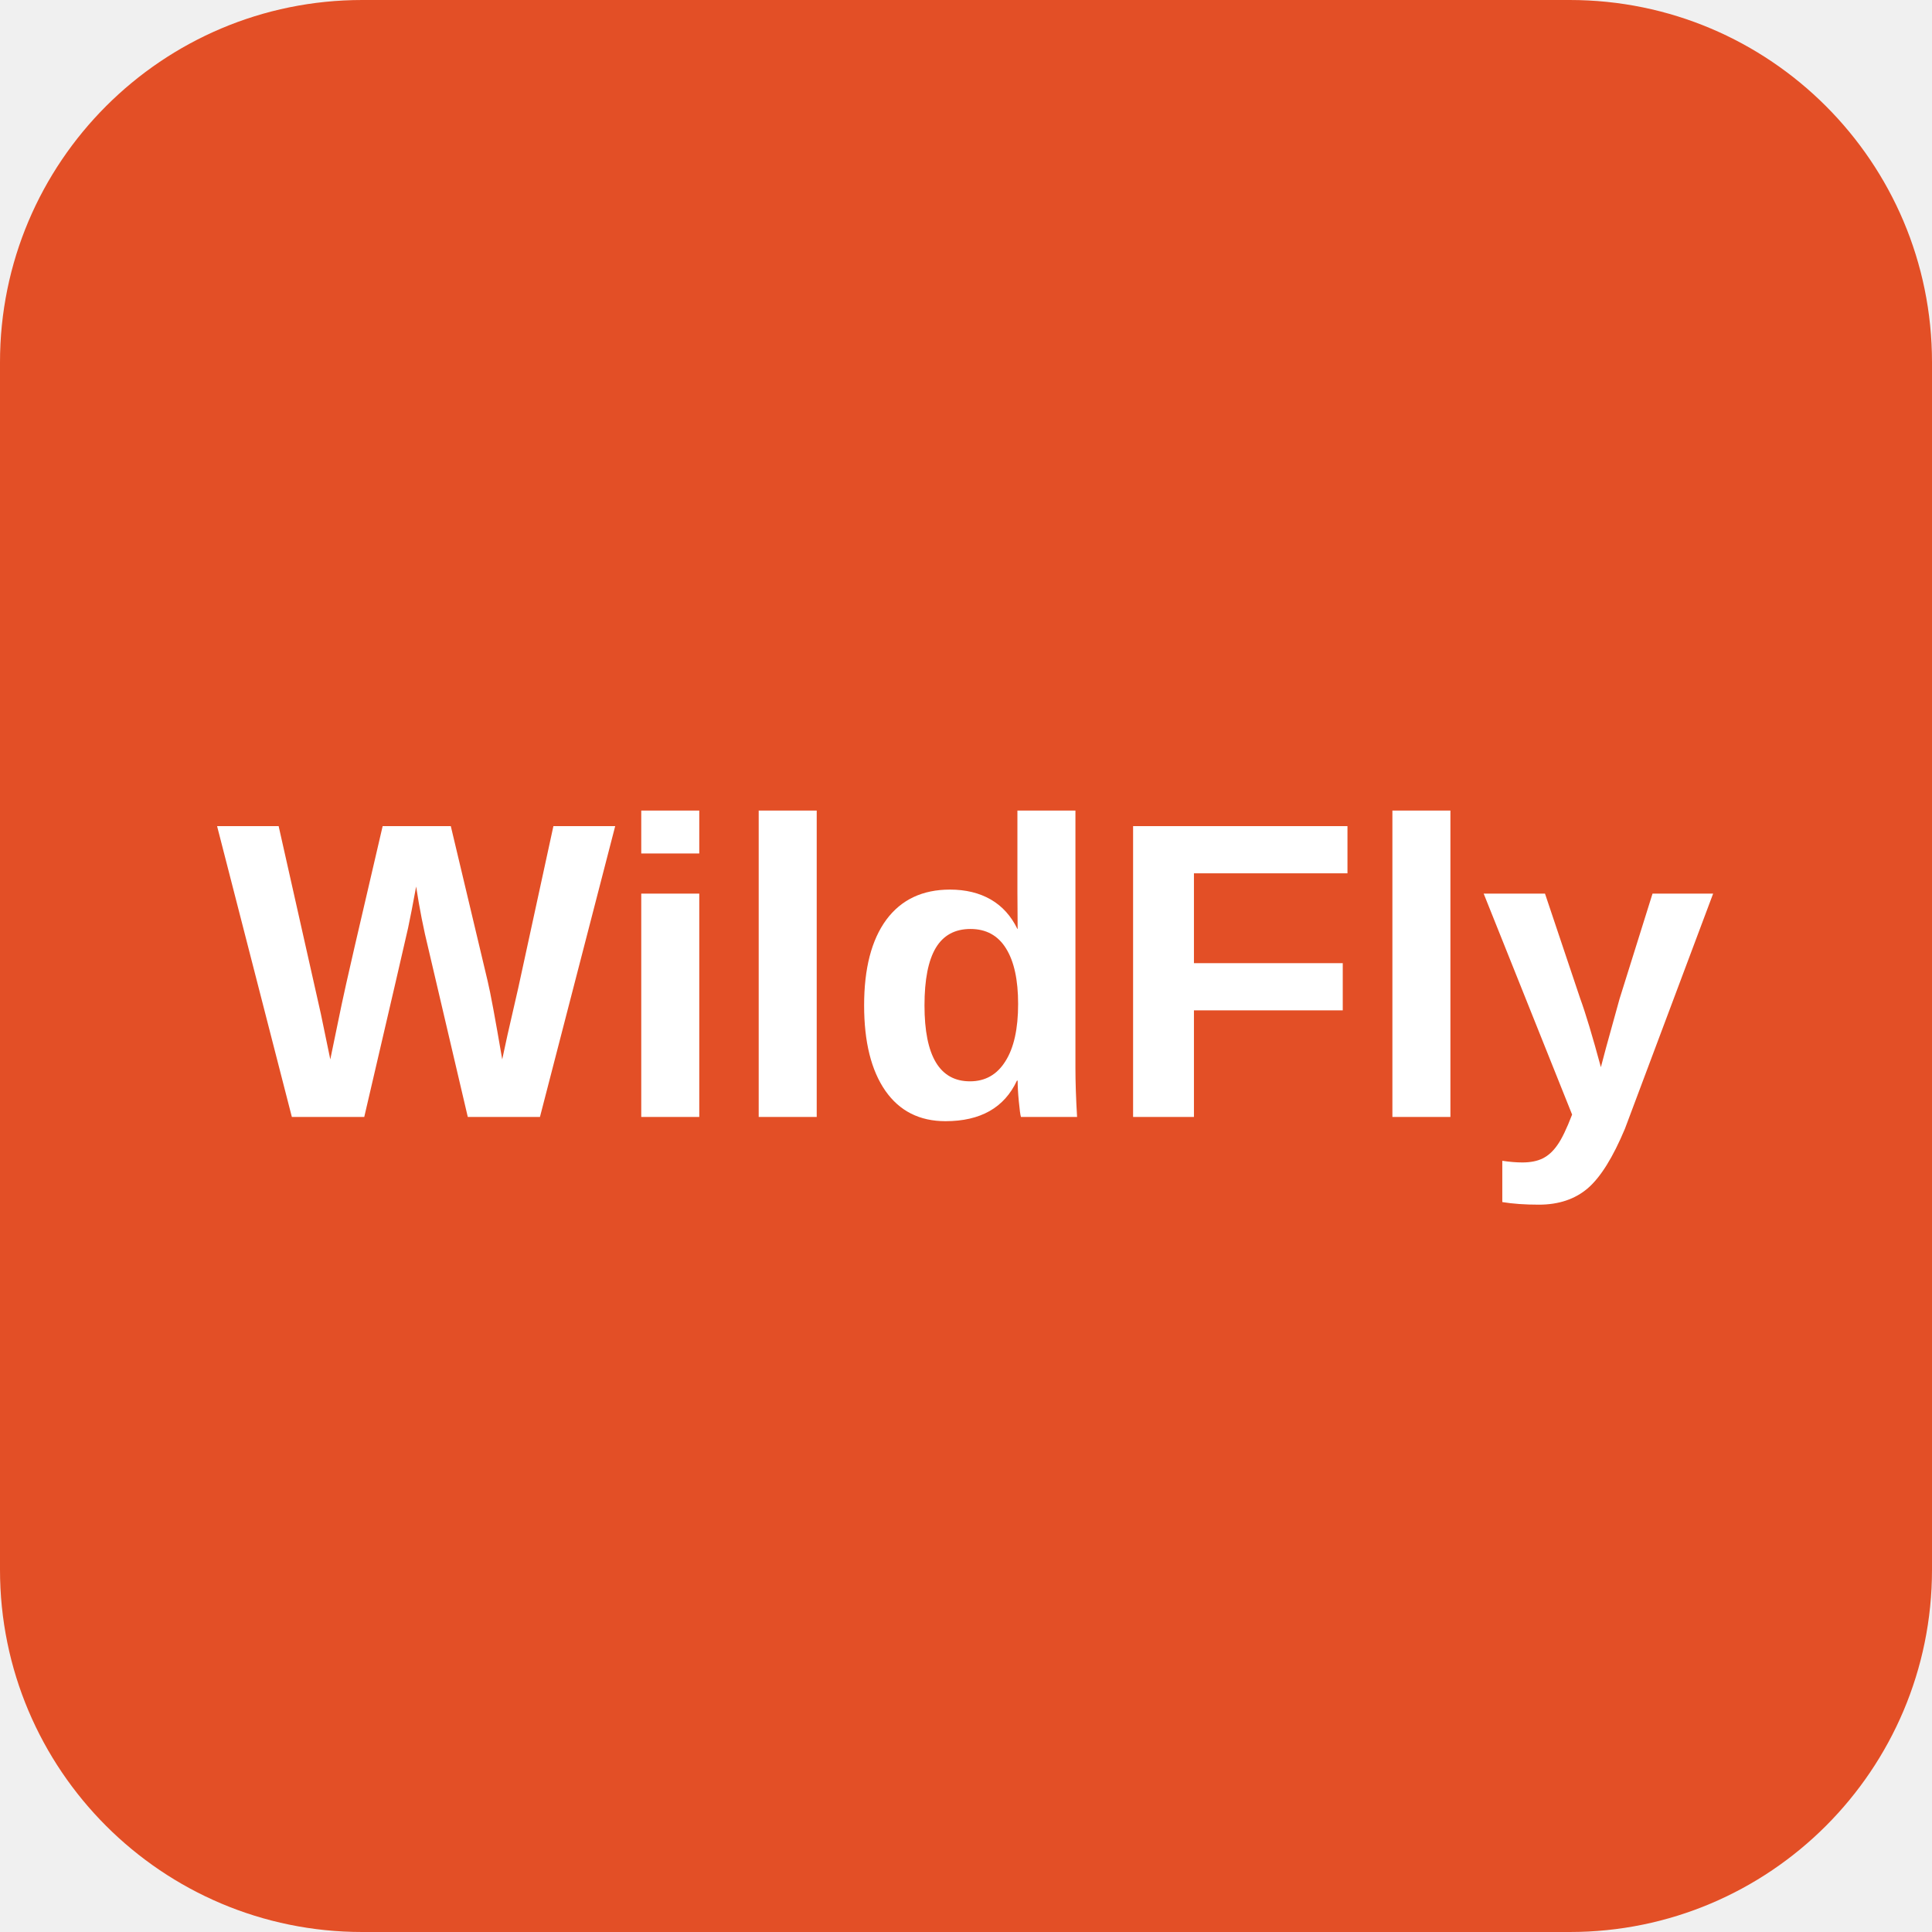
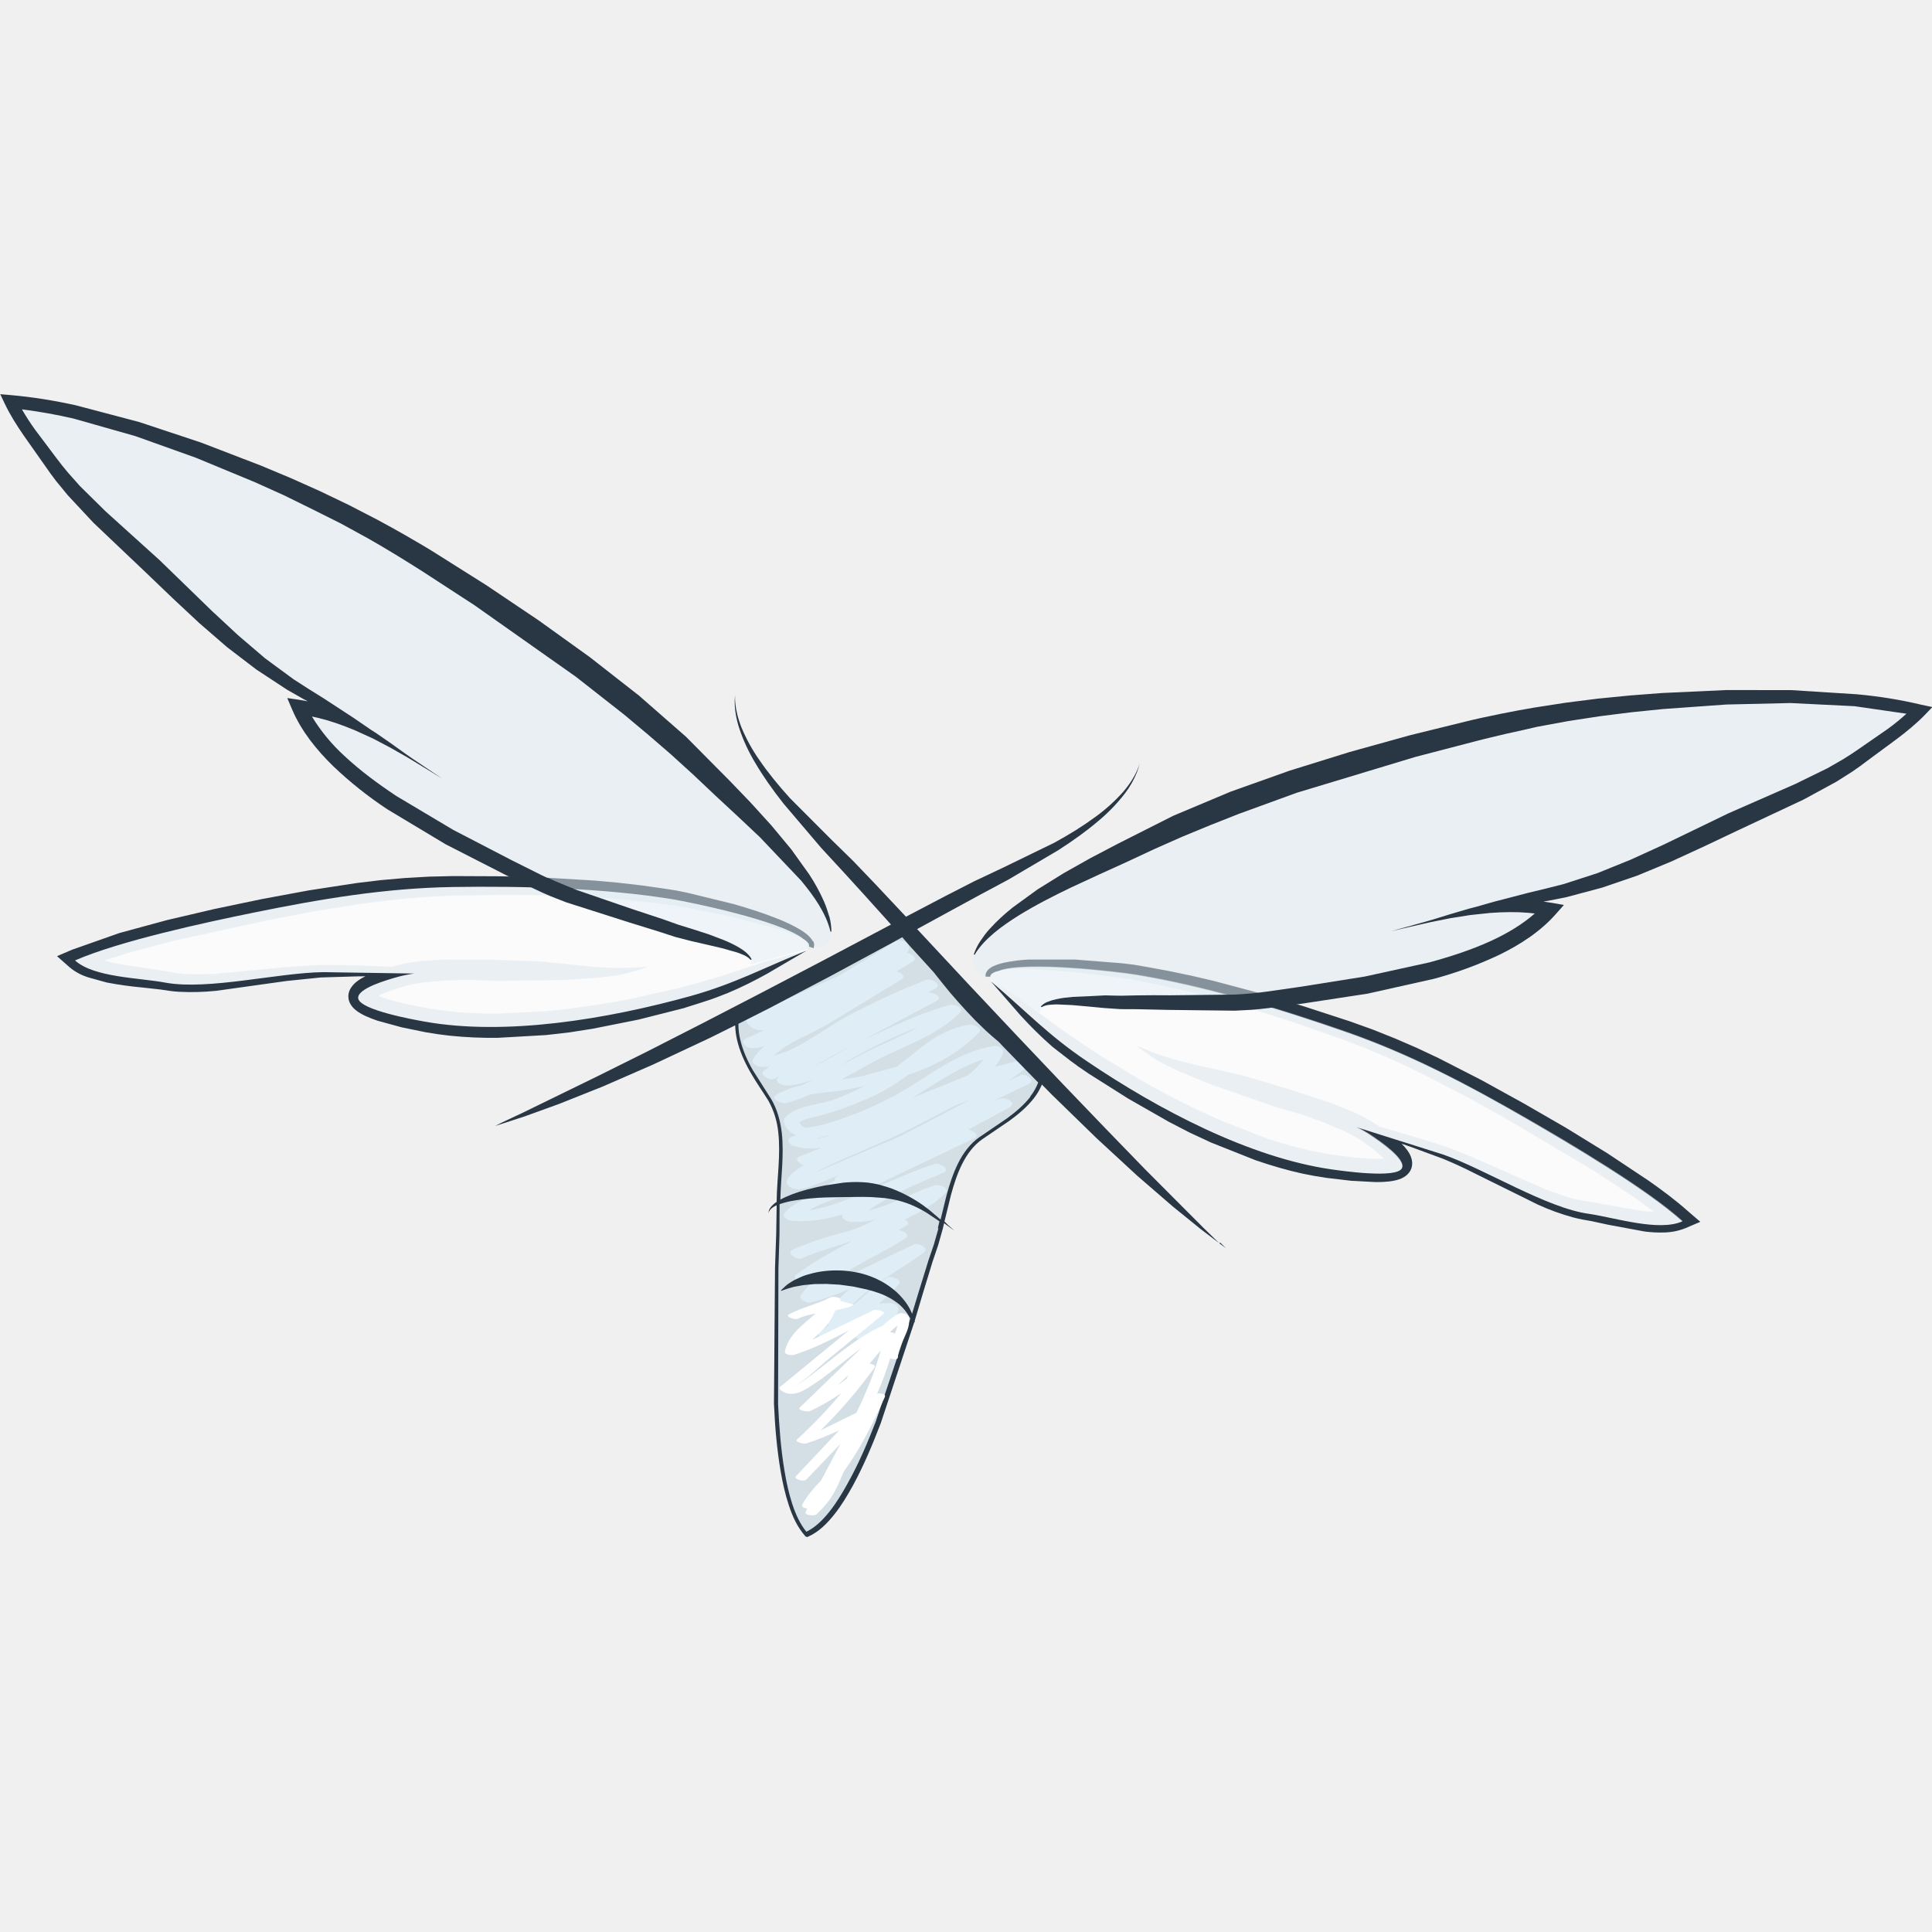
- <svg xmlns="http://www.w3.org/2000/svg" viewBox="0 0 128 128" role="img" aria-label="WildFly">
-   <rect width="128" height="128" rx="24" fill="#E34F26" />
-   <text x="64" y="74" text-anchor="middle" font-family="Arial, Helvetica, sans-serif" font-size="28" font-weight="700" fill="white">WildFly</text>
+ <svg xmlns="http://www.w3.org/2000/svg" width="64" height="64">
+   <g transform="matrix(1.163595 0 0 1.163595 -69.81338 -2.907815)">
+     <path d="M82.045 28.903l-1.257-.32-.638-.135-.64-.125-.318-.054-.323-.043-.652-.08-.65-.062-.656-.048-1.32-.054-.663-.012-.665-.003-1.33.02-.673.03-.657.05-.663.07-.664.084-1.328.212-1.332.256-2.672.584-1.322.353-.672.214.25.066c.3.07.638.1.974.156l.513.077.253.047.1.016.115.013c.312.03.64.02.967.006l2-.188 1.016-.067.505.006.5.01 1.014.038.08-.023.083-.022.1-.022.18-.04.354-.052.696-.046 1.355.006 1.33.045 1.32.13a7.92 7.92 0 0 0 1.315.048l.486-.026-.46.14c-.317.096-.64.132-.962.166l-.97.067-1.96.026-.783-.033-.632.02-.64.056-.306.05-.146.035-.072.02-.078.023a4.67 4.67 0 0 0-.584.209l-.103.05.235.086a7.38 7.38 0 0 0 .62.16l.64.122.324.048.318.036c.428.042.86.06 1.294.054l1.296-.064a23.64 23.64 0 0 0 2.561-.374l1.254-.284.3-.08.306-.083.604-.173 1.2-.4 1.246-.333.034-.053c.038-.093-.015-.2-.134-.286a1.5 1.5 0 0 0-.217-.117 5.55 5.55 0 0 0-.601-.213zm8.273 2.98l.52.355.263.175.27.174 1.1.665c.746.43 1.52.818 2.312 1.164l1.2.47a11.49 11.49 0 0 0 1.246.357l.314.066.323.057.646.086.638.044.25-.007-.082-.08a4.6 4.6 0 0 0-.488-.383l-.067-.047-.062-.04-.128-.08-.274-.145-.6-.255-.592-.217-.755-.217-1.852-.642-.9-.37c-.295-.134-.6-.27-.86-.46l-.392-.277.453.178c.407.16.83.28 1.263.37l1.293.293 1.277.378 1.287.422.645.264.32.16.16.093.08.05.14.094.015.004.96.28.478.147.48.154a12.48 12.48 0 0 1 .943.385l1.83.806c.307.118.613.23.92.3l.113.024.1.02.255.035.512.1.973.16.258.016-.57-.414-1.143-.752-2.35-1.398-1.183-.663-1.193-.62-.604-.3-.607-.276-.607-.256-.63-.24-1.256-.44-.632-.207-.633-.198-1.27-.366-.638-.162-.636-.146-.644-.13-.32-.06-.32-.05-.647-.084-.648-.073-1.293-.092a5.43 5.43 0 0 0-.637.012 1.56 1.56 0 0 0-.243.043c-.144.054-.225.13-.218.23l.016.06c.376.213.734.457 1.077.7l1.023.75z" opacity=".7" fill="#fff" />
+     <path d="M72.887 27.754c-1.93.03-3.76.34-5.67.728-1.368.278-3.82.808-5.092 1.362.536.5 1.833.492 2.58.634 1.214.23 3.227-.278 4.494-.29l2.58.04c-.16.023-.312.052-.447.09-.294.082-1.197.334-1.144.622.062.33 1.58.6 1.878.654 2.32.417 5.217-.068 7.585-.726 1.28-.355 2.058-.802 3.31-1.293a10.99 10.99 0 0 0-1.246.333l-1.21.4-.604.173-.306.083-.3.08-1.254.284a23.64 23.64 0 0 1-2.561.374l-1.296.064c-.434.005-.866-.013-1.294-.054l-.318-.036-.324-.048-.64-.122-.62-.16-.235-.086.103-.05a4.65 4.65 0 0 1 .584-.209l.078-.023.072-.02.146-.035.306-.05.64-.056.632-.02.783.033 1.96-.026.97-.067c.323-.034.645-.07.962-.166l.46-.14-.486.026c-.436.022-.876.002-1.315-.048l-1.32-.13-1.33-.045-1.355-.006-.696.046-.354.052-.18.04-.1.022-.083.022-.08.023h-.016l-.998-.037-.5-.01-.505-.006c-.344.006-.68.035-1.016.067l-2 .188c-.328.015-.655.024-.967-.006l-.115-.013-.1-.016-.253-.047-.513-.077-.974-.156-.25-.066.672-.214 1.322-.353 2.672-.584 1.332-.256 1.328-.212.664-.084.663-.07.657-.05.673-.03 1.33-.02h.665l.663.012 1.32.054.656.048.65.062.652.08.323.043.318.054.64.125.638.135 1.257.32.6.213a1.54 1.54 0 0 1 .217.117c-.65-.525-3.264-1.056-3.732-1.132-1.96-.32-4.26-.38-6.242-.348z" opacity=".5" fill="#e1eef4" />
+     <path d="M83.14 29.3c-.028-.062-.07-.1-.114-.152-.088-.083-.185-.146-.283-.204a4.53 4.53 0 0 0-.606-.289c-.414-.166-.836-.298-1.26-.42l-1.3-.318-.33-.067-.33-.052-.658-.093-.668-.077-.666-.06-1.338-.08-.67-.026-.673-.016-1.355-.006-.674.016-.7.04-.682.06-.68.082-1.356.208-1.35.25-1.348.282-1.35.316-1.35.367-1.348.475-.43.184.34.3c.167.147.354.24.536.3l.54.15a10.62 10.62 0 0 0 1.041.145l.495.055.247.037.142.017.138.01a6.84 6.84 0 0 0 1.056-.028l2.004-.28.975-.1 1-.03.265-.003c-.07.034-.14.073-.212.125a.74.74 0 0 0-.201.207.47.47 0 0 0-.07.2c-.003.02-.002.042 0 .065l.003.033.002.016.005.026.003.01a1.14 1.14 0 0 0 .012.038c.012.032.02.048.03.065.08.134.16.183.226.232a1.51 1.51 0 0 0 .194.108 3.77 3.77 0 0 0 .355.14l.684.187.68.14.342.055.348.044a11.67 11.67 0 0 0 1.383.06l1.36-.078.67-.077.663-.104 1.303-.26 1.276-.323.315-.1.04-.012.044-.014.23-.075c.202-.06.413-.147.618-.226.403-.168.787-.36 1.157-.568l1.1-.645c-1.25.5-2.03.937-3.3 1.293-2.368.657-5.266 1.143-7.585.726-.297-.054-1.816-.325-1.878-.654-.053-.288.85-.54 1.144-.622a3.79 3.79 0 0 1 .447-.09l-2.58-.04c-1.267.012-3.28.52-4.494.3-.746-.142-2.043-.144-2.58-.634 1.27-.554 3.723-1.084 5.092-1.362 1.9-.387 3.738-.698 5.67-.728 1.98-.03 4.28.028 6.243.348.468.076 3.082.607 3.732 1.132l.047.03a.43.43 0 0 1 .092.09c.01.016.02.03.02.046.006.023-.001.042-.003.052l.128.04c.005-.014.01-.018.014-.042s.007-.04.006-.058c-.001-.037-.012-.072-.027-.103zm24.917 7.684c-.364-.324-.744-.605-1.13-.876l-1.166-.775-1.182-.727-1.2-.693-1.202-.663-1.22-.625-.62-.292-.63-.273-.64-.255-.635-.228-1.288-.42-.643-.197-.645-.188-1.295-.345-.65-.152-.658-.137-.653-.12-.33-.056-.335-.04-1.324-.105-1.328-.001a4.62 4.62 0 0 0-.667.083 1.58 1.58 0 0 0-.333.104.51.51 0 0 0-.157.108.27.27 0 0 0-.058.09.22.22 0 0 0-.012.057c-.002.022 0 .028 0 .044l.134.002c.001-.01.001-.032.005-.034.017-.03.028-.043.043-.054a.44.44 0 0 1 .117-.057c.017-.006.036-.01.054-.013.783-.293 3.43.028 3.898.104 1.962.316 4.163.986 6.033 1.64 1.823.638 3.46 1.5 5.15 2.48 1.2.695 3.37 1.972 4.4 2.9-.663.296-1.895-.1-2.647-.213-1.225-.165-2.974-1.282-4.173-1.694l-2.46-.777a3.72 3.72 0 0 1 .396.226c.252.17 1.03.694.9.95-.163.293-1.7.07-2 .028-2.332-.336-4.93-1.7-6.968-3.082-1.103-.742-1.7-1.4-2.732-2.272l.832.956a11.38 11.38 0 0 0 .918.905l.515.4.232.17.034.023.27.184 1.108.7 1.155.66.596.308.612.285 1.266.503c.434.148.877.28 1.332.38l.344.067.342.055.7.082.708.038a3.16 3.16 0 0 0 .381-.019 1.56 1.56 0 0 0 .217-.041c.08-.025.17-.047.288-.148a.56.56 0 0 0 .05-.053l.022-.032.006-.008.014-.022.007-.014.013-.03c.01-.02.016-.04.02-.06.022-.085.013-.16 0-.22-.03-.12-.08-.195-.126-.26a1.47 1.47 0 0 0-.162-.186l.252.087.93.343a12.03 12.03 0 0 1 .89.41l1.813.897a6.65 6.65 0 0 0 .994.36l.134.033.14.03.247.043.486.105 1.034.192a3.5 3.5 0 0 0 .56.027 1.71 1.71 0 0 0 .607-.125l.417-.178z" fill="#293644" />
+     <path d="M97.917 35.777c.3.043 1.827.265 1.99-.028.14-.256-.637-.78-.89-.95a3.72 3.72 0 0 0-.396-.226l2.46.777c1.198.41 2.948 1.53 4.173 1.694.752.1 1.984.51 2.647.213-1.03-.927-3.19-2.204-4.4-2.9-1.69-.97-3.327-1.842-5.15-2.48-1.87-.654-4.07-1.324-6.033-1.64-.468-.075-3.116-.397-3.898-.104a1.61 1.61 0 0 1 .243-.043 5.39 5.39 0 0 1 .637-.012l1.293.092.648.073.647.084.32.05.32.06.644.13.636.146.638.162 1.27.366.633.198.632.207 1.256.44.63.24.607.256.607.276.603.29 1.193.62 1.183.663 2.35 1.398 1.143.752.57.414-.258-.016c-.315-.03-.64-.096-.973-.16l-.512-.09-.255-.035-.11-.02-.113-.024c-.306-.07-.613-.182-.92-.3l-1.83-.806-.943-.385-.48-.154-.478-.147-.96-.28-.015-.004-.07-.047-.07-.047-.08-.05-.16-.093-.32-.16-.645-.264-1.287-.422-1.277-.378-1.293-.293c-.432-.1-.856-.2-1.263-.37l-.453-.178.392.277c.27.19.565.327.86.46l.9.37 1.852.642.755.217.592.217.6.255.274.145.128.08.062.04.067.047a4.6 4.6 0 0 1 .488.383l.082.08-.25.007a7.17 7.17 0 0 1-.638-.044l-.646-.086-.323-.057-.314-.066c-.42-.096-.835-.215-1.246-.357l-1.2-.47a23.59 23.59 0 0 1-2.312-1.164l-1.1-.665-.27-.174-.263-.175-.52-.355-1.023-.752a10.97 10.97 0 0 0-1.077-.709c1.03.86 1.63 1.53 2.732 2.272 2.04 1.37 4.636 2.746 6.968 3.082z" opacity=".5" fill="#e1eef4" />
+     <path d="M80.963 31.573c-.03.764.427 1.484.86 2.12.643.942.3 2.166.327 3.18.04 1.577-.54 7.84.803 9.324l.005.002c1.707-.716 3.095-6.66 3.634-8.122.347-.94.413-2.53 1.32-3.16.673-.467 1.602-.96 1.765-1.8l-4.017-4.1c0 0-4.697 2.517-4.7 2.567z" fill="#d4dfe5" />
+     <path d="M89.045 33.113l-.333.15c.142-.1.28-.186.412-.296.148-.124-.128-.267-.237-.242l-.564.147a1.79 1.79 0 0 0 .225-.379c.063-.147-.15-.234-.262-.216-1.174.2-1.982 1-3.02 1.518-.5.254-1.04.477-1.586.65l-.217.063a3.36 3.36 0 0 1-.424.081c-.123.037-.218-.007-.284-.132.1-.1.402-.153.526-.184.493-.123.957-.3 1.42-.498a5.92 5.92 0 0 0 1.151-.677c.757-.253 1.466-.63 2.02-1.212.118-.124-.2-.226-.263-.216-.64.1-1.12.417-1.607.828l-.47.367-.926.255c-.207.05-.426.08-.65.11l.9-.5c.83-.442 1.777-.72 2.46-1.39.16-.156-.166-.265-.28-.232-.876.246-1.684.638-2.508 1.024l2.147-1.148c.175-.1-.123-.24-.254-.236l.196-.1c.22-.113-.097-.3-.246-.252-.783.304-1.546.655-2.29 1.055-.59.317-1.33.928-2.048 1.096.41-.39 1.037-.6 1.51-.878l2.122-1.29c.127-.08-.01-.186-.143-.225l.472-.288c.13-.08-.03-.206-.168-.237.05-.087.067-.17.02-.24-.055-.08-.17-.132-.263-.112-.128.027-.23.107-.337.178l-1.362.82-1.872.844-.538.163c-.093.03-.095.084-.056.136l-.125.067c-.045.026-.05.09-.023.134.103.167.28.218.484.207l-.525.245c-.193.087.024.267.156.267s.26-.022.38-.06c-.124.107-.237.226-.327.37-.08.126.13.214.218.22a1.67 1.67 0 0 0 .254-.003l-.155.11c-.167.126.167.297.287.234l.036-.02.126-.068-.047.04c-.15.145.13.25.242.245.683-.033 1.27-.44 1.84-.765a14.13 14.13 0 0 1 1.915-.908c-.497.276-1.04.485-1.543.74l-1.763.915c-.27.06-.526.148-.756.284-.192.114.18.264.286.233.23-.066.452-.148.668-.24.342-.066.705-.084 1.027-.14l.544-.11c-.26.135-.532.257-.82.37-.413.16-1.105.175-1.43.507-.158.16.077.43.234.493.02.008.04.013.06.02l-.176.088c-.108.06.01.196.085.22.28.095.552.102.817.06l-.618.246c-.172.068-.03.207.114.25-.373.227-.628.467-.395.62.225.148.546.002.757-.076l.65-.265-.082.054c-.05.033-.058.07-.043.102l-.38.217c-.074.044-.06.098-.01.143-.38.12-.753.26-1.03.545-.125.128.08.235.192.245.483.046.967-.037 1.447-.185-.07.108.122.207.215.214a2.41 2.41 0 0 0 .728-.067l-.118.06a4.29 4.29 0 0 1-.557.239c-.57.153-1.136.314-1.675.553-.225.1.096.317.25.25.417-.183.855-.3 1.288-.447l.136-.04c-.543.285-1.08.58-1.578.948-.18.134.175.267.286.23l.253-.094c-.15.134-.288.28-.41.447-.098.135.18.237.268.215.388-.096.756-.232 1.116-.387-.28.24-.53.512-.718.836-.056.097.033.163.13.194l-.262.18c-.178.125.19.296.32.21l.5-.336c.286-.178.585-.323.917-.377-.154.24-.47.38-.7.488-.223.1.095.317.248.25.378-.168.865-.397.945-.856.02-.117-.143-.18-.228-.183a2.12 2.12 0 0 0-.321.018 6.76 6.76 0 0 0 .563-.548c.118-.13-.218-.252-.31-.202-.388.213-.706.598-1.08.855.58-.647 1.426-1.064 2.105-1.563.168-.125-.166-.286-.282-.23l-2.443 1.174c.638-.57 1.505-.884 2.2-1.35.146-.097-.055-.214-.197-.234l.188-.104.036-.02c.1-.057.043-.128-.048-.177.424-.2.847-.43 1.147-.74.156-.16-.164-.265-.282-.23-.62.183-1.244.576-1.9.713.65-.453 1.42-.777 2.13-1.07.228-.095-.098-.3-.246-.25-.63.2-1.24.493-1.856.748-.53.22-1.126.49-1.722.57.566-.34 1.35-.476 1.92-.72l2.804-1.34c.147-.085-.06-.214-.183-.238l1.17-.635c.224-.12-.102-.29-.245-.25l-.196.06.99-.475c.22-.097-.095-.314-.244-.25zm-4.832-.82l-1.122.618a10.37 10.37 0 0 1 1.122-.618zm-.573 2.52a2.03 2.03 0 0 1-.404.108l.21-.07.193-.038zm2.332-1.06c.66-.41 1.298-.864 2.025-1.095-.126.176-.283.33-.46.463l-1.566.633zm-2.792 2.14c.156-.09.32-.168.48-.246l1.268-.554c.785-.33 1.528-.743 2.283-1.128l.423-.167-1.976 1.034-2.478 1.06zm3.227-.988L86.23 35c.007-.006.023-.016.04-.026l.136-.067z" fill="#dfeef6" />
+     <path d="M94.717 37.9l-.47-.458-1.658-1.663-1.098-1.133-1.225-1.275-1.31-1.38-1.354-1.438-1.495-1.604 1-.546.814-.443.785-.42 1.422-.838c.432-.278.816-.555 1.135-.828a4.95 4.95 0 0 0 .758-.784 2.56 2.56 0 0 0 .349-.616c.03-.077.047-.137.058-.18l.017-.062-.02.06c-.014.04-.034.1-.07.173-.067.148-.19.354-.384.58a4.94 4.94 0 0 1-.795.715c-.332.245-.726.492-1.17.734l-1.47.715-.81.382-.83.426-1.106.58-.86-.915-.645-.674-.64-.626-1.154-1.157c-.34-.375-.634-.737-.866-1.077a4.91 4.91 0 0 1-.517-.936c-.11-.278-.158-.512-.174-.674-.01-.08-.01-.144-.01-.186v-.064l-.005.064a1.47 1.47 0 0 0-.004.188c.004.165.036.406.13.697a4.93 4.93 0 0 0 .459.989c.213.363.484.75.802 1.153l1.07 1.258.604.654.624.685.76.844-1.943 1.028-1.75.916-1.69.875-1.575.804-1.407.7-2.11 1.03-.595.28-.2.1.223-.07.628-.205.966-.35 1.24-.494 1.452-.634 1.607-.754.718-.357c.004.135.02.27.05.4.073.327.212.633.374.92s.356.56.524.83a2.32 2.32 0 0 1 .279.902c.07.635-.034 1.27-.046 1.92v.052c-.045.032-.086.064-.118.096-.06.058-.094.118-.105.16s-.01.067-.01.067.004-.025.024-.06.062-.082.126-.122c.024-.015.053-.028.083-.042l-.013.812-.034.965-.03 3.87c.028.647.082 1.295.192 1.937.055.32.127.64.23.954s.24.62.466.877l.014.016.02.006.006.001.024.006.02-.01c.313-.138.547-.383.75-.638s.37-.536.527-.82c.31-.57.56-1.17.792-1.774l.954-2.875.017-.005-.005-.033.23-.774.282-.922.155-.456.132-.47.037-.158.096.07.205.15-.19-.168-.1-.1.182-.743c.083-.308.18-.612.32-.892s.326-.532.573-.705l.773-.526c.253-.184.498-.387.696-.64.092-.117.17-.25.23-.392l.28.285 1.272 1.238 1.164 1.075 1.01.873.798.647.527.4.187.14-.166-.163zm-8.002-.433l-.13.46-.156.457-.286.924-.18.594c-.018-.048-.04-.098-.07-.154-.043-.078-.098-.165-.17-.25a1.95 1.95 0 0 0-.25-.258c-.098-.08-.206-.162-.325-.23s-.248-.132-.382-.18a2.38 2.38 0 0 0-.416-.114 2.95 2.95 0 0 0-.835-.035 2.49 2.49 0 0 0-.378.064c-.118.03-.23.06-.327.104s-.186.083-.26.128-.136.086-.182.128-.082.073-.105.097l-.035.037.008.01.047-.017.13-.045a.95.95 0 0 1 .093-.027l.1-.028.264-.047.313-.03.35-.004.372.022.38.052.374.08c.122.03.242.064.355.105.227.078.43.2.577.317a1.35 1.35 0 0 1 .3.369c.01.014.015.027.022.04l-.987 2.945c-.232.6-.485 1.194-.8 1.755-.154.28-.32.553-.517.8-.184.232-.398.446-.654.57-.183-.223-.306-.5-.4-.784-.098-.303-.168-.616-.22-.932-.108-.633-.154-1.275-.186-1.917l.01-3.86.03-.965.003-.868a2.46 2.46 0 0 1 .405-.101 6.78 6.78 0 0 1 .907-.09l.514-.01.522-.006.252.005.262.018c.165.01.335.04.496.075.158.042.313.092.453.156s.27.133.386.205l.354.238-.046.196zm2.614-3.74c-.19.24-.427.44-.676.62l-.77.524c-.267.185-.464.455-.608.744s-.244.6-.33.912l-.17.692-.314-.268c-.22-.177-.497-.358-.823-.508a3.17 3.17 0 0 0-.521-.192c-.095-.03-.18-.046-.27-.063a2.18 2.18 0 0 0-.289-.033c-.2-.01-.375-.005-.556.014l-.526.08c-.34.067-.652.147-.912.244-.132.05-.25.103-.35.158.012-.628.112-1.26.04-1.908-.04-.326-.126-.655-.297-.948l-.525-.826c-.16-.28-.294-.578-.364-.89a1.87 1.87 0 0 1-.048-.433l.882-.446 1.752-.92 1.752-.946.278-.154.2.233.7.77.025.033.217.272.22.27.228.262.233.258.238.252.248.242c.08.082.17.155.255.233l.182.154.154.163.97.996c-.056.146-.135.282-.23.404z" fill="#293644" />
+     <path stroke-miterlimit="10" d="M84.207 39.05" fill="none" stroke="#e2e2e2" stroke-width=".157" />
+     <path d="M85.846 39.973c-.027-.093-.216-.11-.283-.067a3.04 3.04 0 0 0-.454.35c-.01.001-.02.003-.024.005-.772.354-1.423.97-2.117 1.48a3.97 3.97 0 0 1-.392.252c.38-.216.726-.578 1.073-.858l1.5-1.228c.09-.077-.224-.133-.277-.11l-1.755.847c.502-.443.56-.61.666-.845.205-.037.394-.08.527-.153-.05-.02-.226-.067-.39-.112.056-.11-.224-.133-.28-.103-.382.206-.8.28-1.182.486-.118.064.175.17.26.125.128-.07.306-.112.5-.148-.358.316-.775.603-.874 1.076-.022.106.208.118.26.1.54-.173 1.055-.43 1.567-.7l-1.968 1.615c-.03.027 0 .07.017.085.29.23.6.06.876-.12.5-.322.947-.726 1.426-1.075l-1.75 1.69c-.1.086.226.133.278.11.317-.146.615-.322.902-.517-.39.467-.806.9-1.26 1.318-.09.08.21.132.25.12.326-.105.64-.235.95-.38l-1.235 1.31c-.073.086.226.168.298.092l.97-1.013-.553 1.043c-.2.203-.384.418-.532.677-.04.07.048.11.14.12l-.045.096c-.047.103.254.122.307.07.43-.407.556-.68.774-1.215.48-.654.83-1.368 1.173-2.128.038-.084-.12-.115-.22-.092a9.49 9.49 0 0 0 .373-1.01c.1.05.217.04.22-.03.007-.396.408-.774.3-1.173zm-.37.494c-.035-.026-.093-.04-.147-.042l.217-.195c-.014.08-.04.158-.07.236zm-1.333 1.184l-.025.05c-.006.013-.007.026-.004.038l-.28.207.308-.295zm.75-.214c.046-.063-.044-.103-.14-.114l.32-.38c-.174.623-.418 1.208-.694 1.776l-1.018.5a14.08 14.08 0 0 0 1.531-1.783z" fill="#fff" />
+     <path d="M89.832 31.016c.075-.03.153-.052.23-.07.156-.036.313-.052.47-.066l.466-.02.462.003.454.01.456-.01.93-.002 1.847-.02.458-.032.224-.023.233-.03.93-.133 1.862-.296 1.842-.404c.607-.165 1.207-.36 1.77-.62.445-.206.87-.457 1.225-.77l-.158-.018-.275-.018-.278-.004-.28.007-.282.017-.567.06-.567.09-.563.113-.56.127-.558.13.975-.27.263-.077.42-.13.556-.164.213-.055.504-.144 1-.26.5-.12.487-.124.96-.31.94-.38.928-.423.926-.447.936-.453 1.905-.836.92-.45.44-.253.212-.134.213-.143.855-.592a6.18 6.18 0 0 0 .526-.429 14.87 14.87 0 0 0-1.476-.214l-1.826-.09c-.61-.004-1.22.013-1.825.042l-1.816.13-.9.092-.895.113-.888.136-.88.162-.434.1-.437.096-.438.104-.214.052-.217.055-1.727.45-3.383 1.022-1.647.6-.81.32-.8.33-.79.35-.793.37-.793.36-.782.362-1.507.805c-.24.15-.476.308-.69.49s-.414.38-.56.625l-.012-.005a1.07 1.07 0 0 0-.05.31c.006.138.275.246.5.38a47.6 47.6 0 0 1 1.419.948l-.002-.078h.004c.004-.025.015-.044.03-.062l-.017-.016c.054-.065.13-.108.206-.137z" opacity=".5" fill="#e1eef4" />
+     <path d="M114.705 22.564c-.61-.146-1.227-.244-1.848-.3l-1.86-.118-1.852-.002-1.837.085-.915.07-.91.09-.907.115-.903.14-.452.08-.447.086-.55.115-.115.025-.22.05-1.748.43-1.727.48-1.705.53-1.677.597-1.637.688-1.57.793-.773.405-.765.43-.747.464-.713.518c-.23.184-.448.382-.645.6-.098.1-.187.227-.27.348s-.146.255-.192.387l.012.005.012.005c.147-.246.345-.444.56-.625s.45-.338.69-.49c.482-.298.99-.557 1.507-.805l.782-.362.793-.36.793-.37.79-.35.8-.33.81-.32 1.647-.6 3.383-1.022 1.727-.45.217-.055.214-.052.438-.104.437-.096.434-.1.88-.162.888-.136.895-.113.9-.092 1.816-.13 1.825-.042 1.826.09 1.476.214a6.18 6.18 0 0 1-.526.429l-.855.592-.213.143-.212.134-.44.253-.92.45-1.905.836-.936.453-.926.447-.928.423-.94.38-.96.31-.487.124-.5.12-1 .26-.504.144-.213.055-.556.164-.42.13-.263.077-.975.27.98-.254.03-.008-1 .26.558-.13.56-.127.563-.113.567-.09.567-.06.282-.017.28-.007.278.004.275.018.158.018c-.356.312-.78.563-1.225.77-.564.26-1.163.454-1.77.62l-1.842.404-1.862.296-.93.133-.233.03-.224.023-.458.032-1.847.02c-.31-.002-.62-.004-.93.002l-.456.01c-.148 0-.3-.007-.454-.01L91 30.86l-.466.02c-.156.014-.313.03-.47.066-.078.017-.156.04-.23.07a.49.49 0 0 0-.206.137l.023.02c.124-.076.28-.073.426-.08l.448.02.45.04.454.043.465.032.467.002.92.02 1.874.022.476-.025.244-.022.234-.027.938-.123 1.886-.288 1.887-.422a11.09 11.09 0 0 0 1.846-.676c.594-.288 1.172-.657 1.622-1.164l.233-.263-.342-.06-.24-.035.152-.027.51-.102 1.01-.27 1-.342.965-.4.945-.435.934-.443 1.888-.886.933-.508.452-.286.22-.154.21-.157.836-.617c.282-.212.562-.44.81-.696l.207-.216z" fill="#293644" />
+     <path d="M83.637 29.012c-.06-.28-.187-.53-.335-.77a6.25 6.25 0 0 0-.501-.682c-.363-.435-.765-.842-1.177-1.24l-.627-.59-.638-.592-.635-.6-.638-.58-.656-.566-.667-.558-1.377-1.08-2.888-2.037L72 18.743l-.19-.12-.186-.116-.383-.237-.384-.23-.384-.222-.785-.43-.8-.4-.813-.4-.826-.372-1.68-.696-1.72-.615-1.76-.5-1.473-.263c.11.195.234.386.37.574l.624.83.157.203.16.194.337.38.73.72 1.544 1.395 1.483 1.44.747.694.77.658.813.598.423.272.436.272.857.56.493.338.124.078.476.33.362.26.22.153.84.565-.488-.3-.49-.298-.5-.285-.5-.263-.52-.236-.262-.105-.264-.095-.265-.084-.267-.07-.155-.033c.24.408.562.78.92 1.116.453.425.96.798 1.484 1.146l1.62.965 1.673.868.84.42.21.1.206.092.424.175 1.746.6.882.295.43.154.434.134.44.143.437.167a3.53 3.53 0 0 1 .424.211 1.38 1.38 0 0 1 .197.139c.062.052.122.117.152.195l-.02.01c.008.022.013.044.01.07l.004.001-.026.073 1.646-.45c.265-.052.554-.07.603-.2s.05-.31.05-.31h.004z" opacity=".5" fill="#e1eef4" />
+     <path d="M83.603 28.582c-.04-.14-.087-.28-.145-.415a5.3 5.3 0 0 0-.422-.774l-.513-.716L81.96 26l-.59-.65-.606-.63-1.24-1.25-1.337-1.17-1.402-1.096-1.45-1.042-1.487-1-1.523-.96-.192-.117-.1-.06-.486-.283-.396-.223-.403-.22-.812-.42-.825-.396-.836-.374-.846-.354-1.716-.66-1.758-.583-1.8-.475c-.6-.133-1.228-.235-1.85-.29l-.3-.026.128.27c.153.322.347.626.547.916l.75 1.065.16.215.34.414.725.777 1.512 1.436.746.715.76.71.79.684.832.636.875.575.453.258.136.073-.24-.043-.343-.05.138.324c.266.624.7 1.156 1.172 1.617a11.1 11.1 0 0 0 1.537 1.224l1.658.996 1.698.868.852.413.214.1.224.098.445.174 1.786.57.878.272.444.145.45.116.445.102.44.103.43.122c.137.052.285.097.38.21l.008-.003.02-.01c-.03-.08-.1-.143-.152-.195a1.38 1.38 0 0 0-.197-.139c-.137-.083-.28-.15-.424-.21l-.437-.167-.44-.143-.434-.134-.43-.154L78 28.38l-1.746-.6-.424-.175-.206-.092-.21-.1-.84-.42-1.673-.868-1.62-.965c-.523-.348-1.03-.722-1.484-1.146a5.13 5.13 0 0 1-.919-1.116l.155.033.267.07.265.084.264.095.262.105.52.236.5.263.5.285.49.298.488.3-.84-.565-.22-.153-.362-.26-.476-.33-.124-.078-.493-.338-.857-.56-.436-.272-.423-.272-.813-.598-.77-.658-.747-.694-1.483-1.44-1.544-1.395-.73-.72-.337-.38-.16-.194-.157-.203-.624-.83c-.135-.188-.26-.38-.37-.574a14.91 14.91 0 0 1 1.473.263l1.76.5 1.72.615 1.68.696.826.372.813.4.8.4.785.43.384.222.384.23.383.237.186.116.19.12 1.496.973 2.888 2.037 1.377 1.08.667.558.656.566.638.58.635.6.638.592.627.59 1.177 1.24c.18.22.354.442.5.682s.273.5.335.77l.017-.002.01-.001a1.88 1.88 0 0 0-.059-.428z" fill="#293644" />
+   </g>
</svg>
